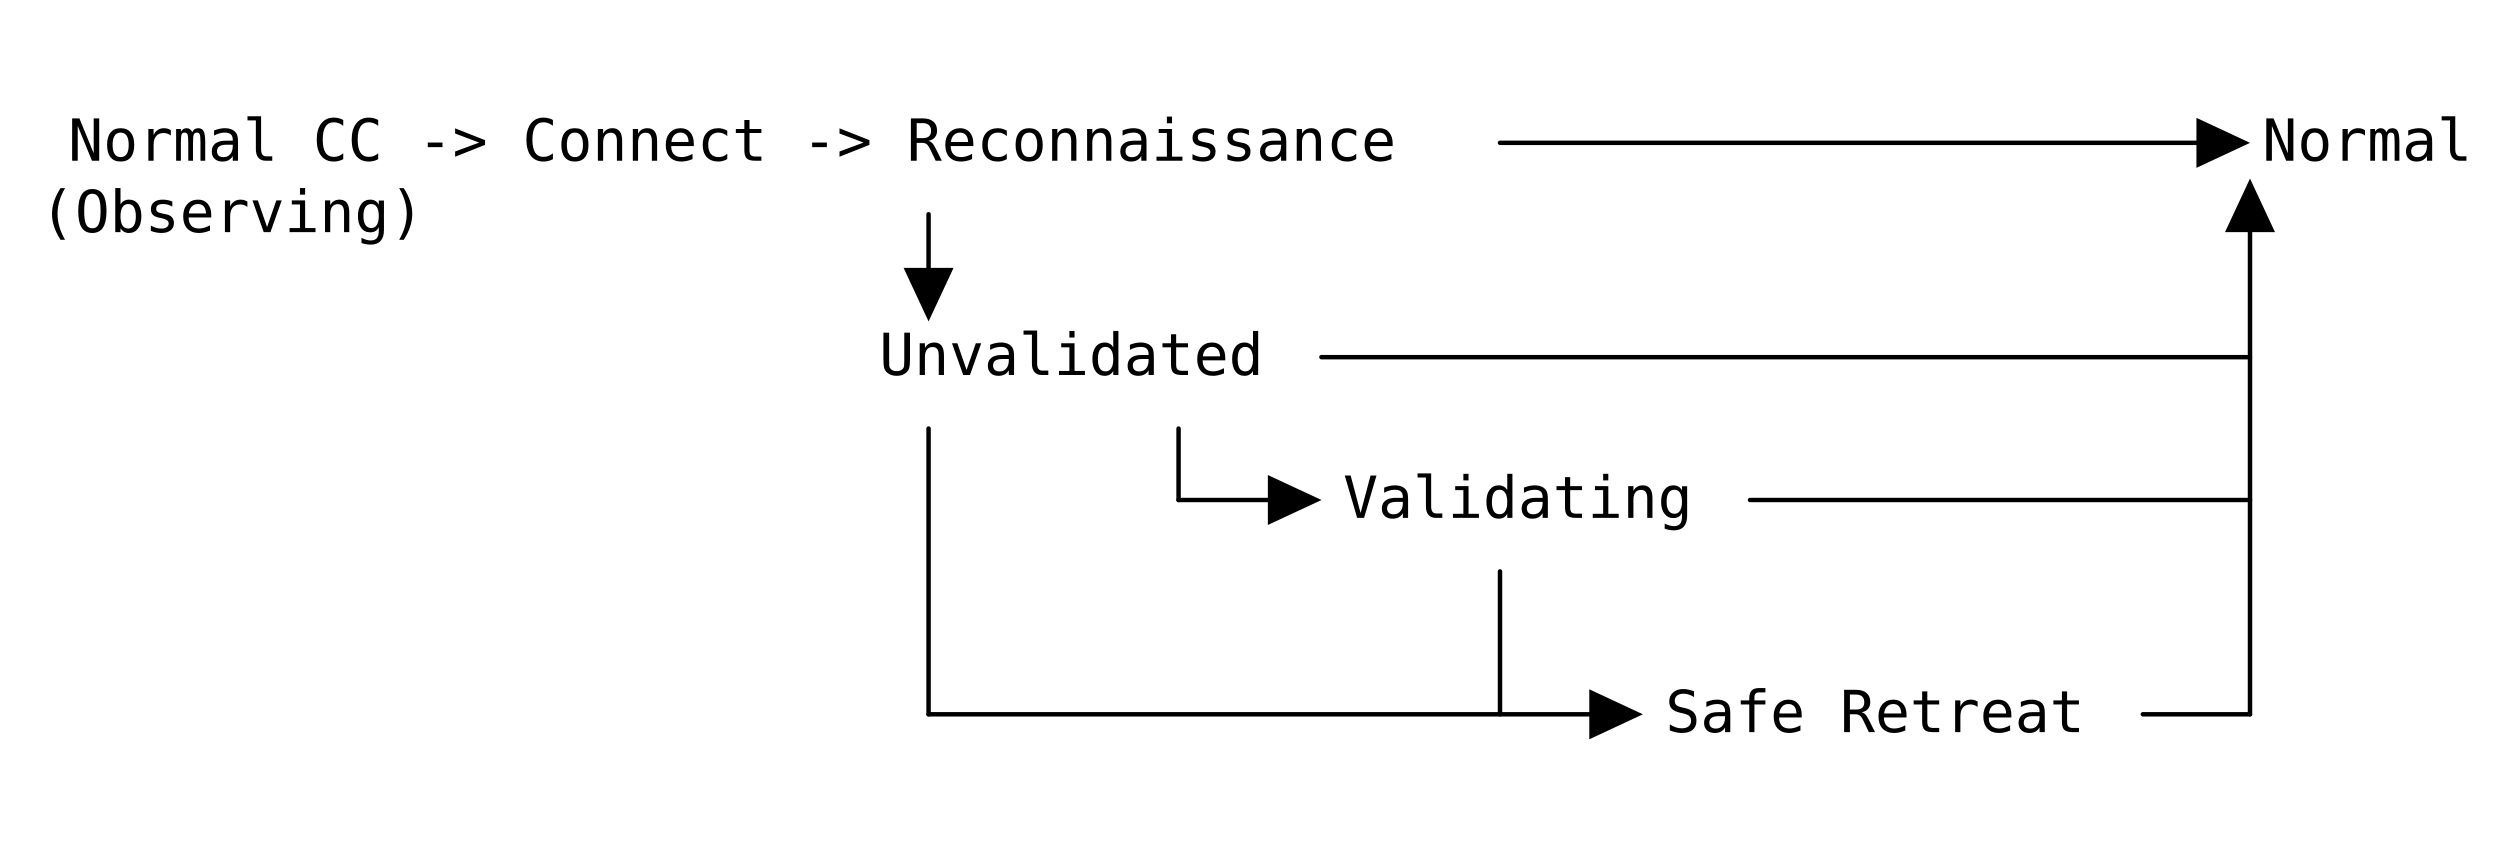
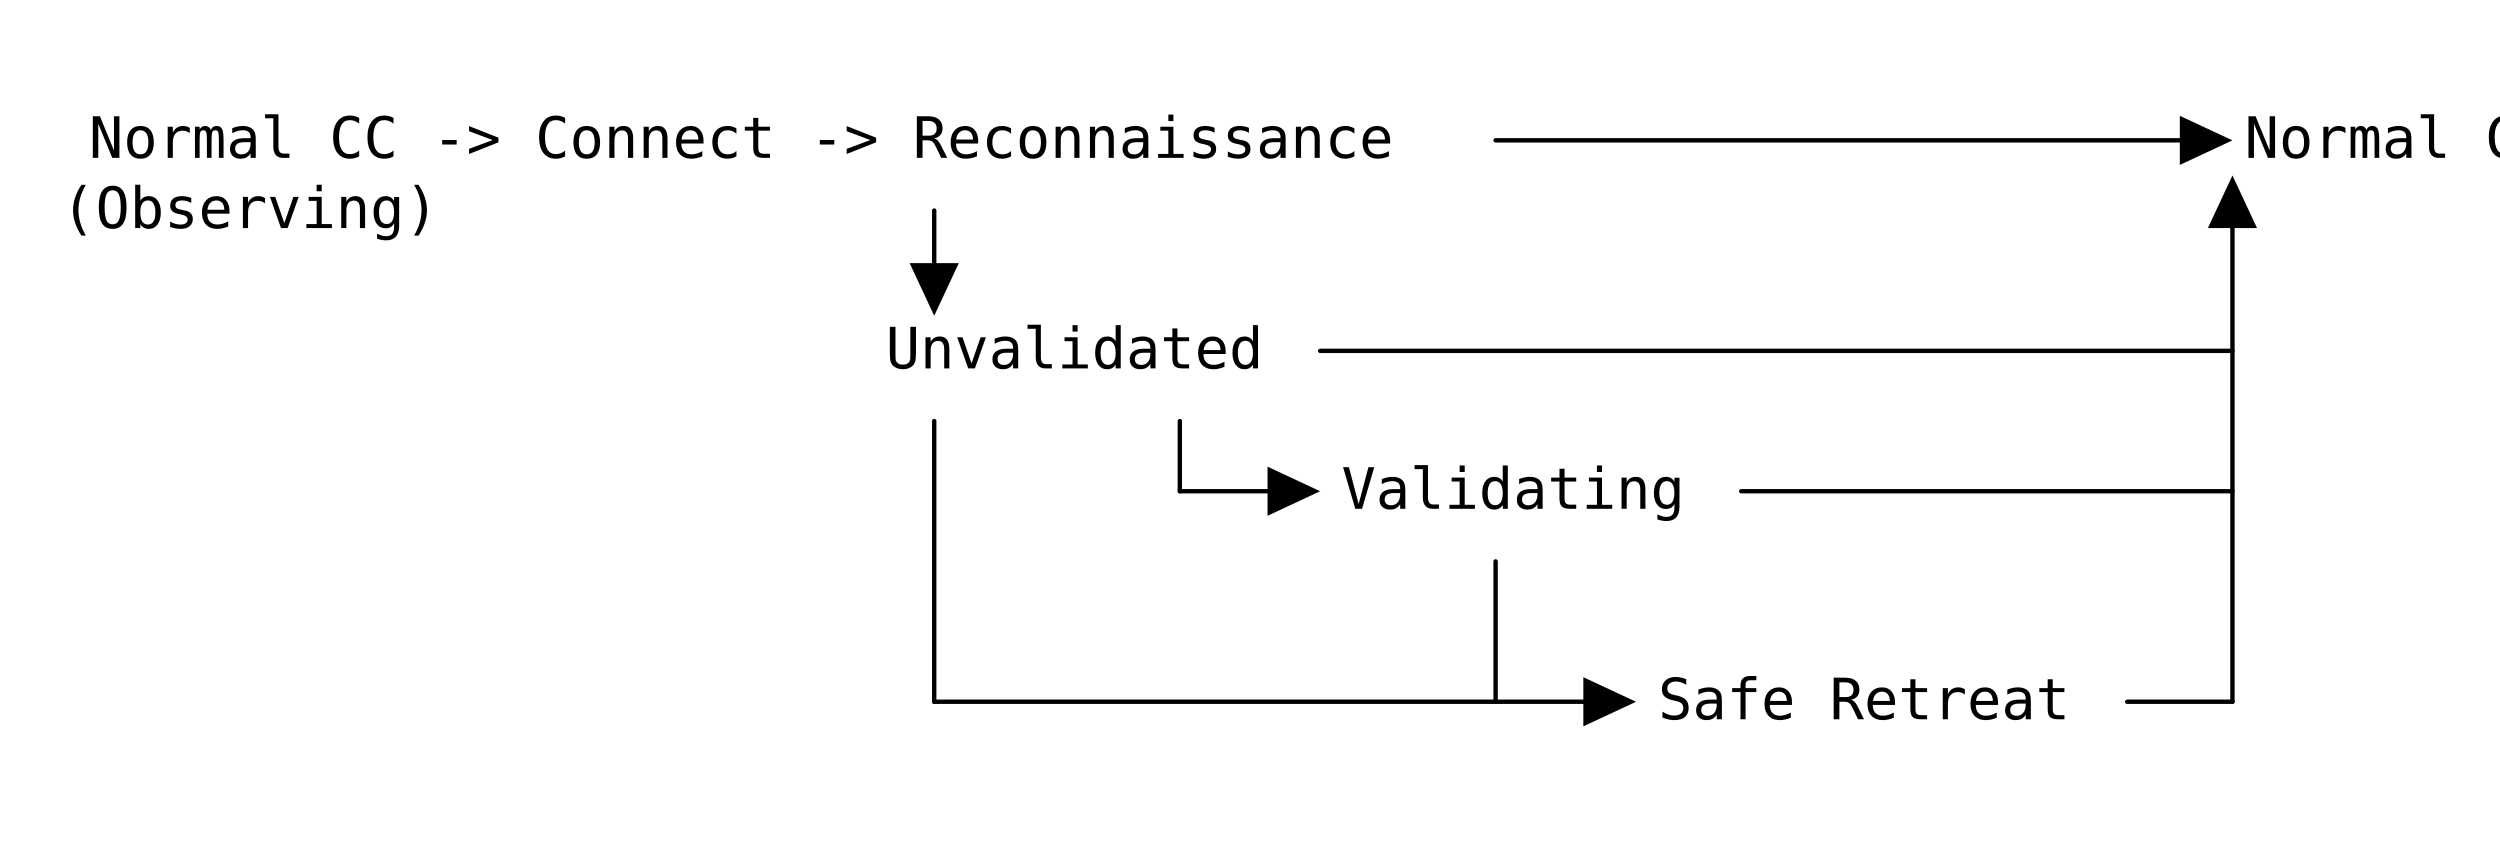
- <svg xmlns="http://www.w3.org/2000/svg" version="1.1" height="192" width="560" viewBox="0 0 560 192" class="diagram" text-anchor="middle" font-family="monospace" font-size="13px" stroke-linecap="round">
+ <svg xmlns="http://www.w3.org/2000/svg" version="1.1" height="192" width="570" viewBox="0 0 560 192" class="diagram" text-anchor="middle" font-family="monospace" font-size="13px" stroke-linecap="round">
  <path d="M 208,48 L 208,64" fill="none" stroke="black" />
  <path d="M 208,96 L 208,160" fill="none" stroke="black" />
  <path d="M 264,96 L 264,112" fill="none" stroke="black" />
  <path d="M 336,128 L 336,160" fill="none" stroke="black" />
  <path d="M 504,48 L 504,160" fill="none" stroke="black" />
  <path d="M 336,32 L 496,32" fill="none" stroke="black" />
  <path d="M 296,80 L 504,80" fill="none" stroke="black" />
  <path d="M 264,112 L 288,112" fill="none" stroke="black" />
  <path d="M 392,112 L 504,112" fill="none" stroke="black" />
  <path d="M 208,160 L 360,160" fill="none" stroke="black" />
  <path d="M 480,160 L 504,160" fill="none" stroke="black" />
  <polygon class="arrowhead" points="512,48 500,42.4 500,53.6" fill="black" transform="rotate(270,504,48)" />
  <polygon class="arrowhead" points="504,32 492,26.4 492,37.6" fill="black" transform="rotate(0,496,32)" />
  <polygon class="arrowhead" points="368,160 356,154.4 356,165.6" fill="black" transform="rotate(0,360,160)" />
  <polygon class="arrowhead" points="296,112 284,106.4 284,117.6" fill="black" transform="rotate(0,288,112)" />
  <polygon class="arrowhead" points="216,64 204,58.4 204,69.6" fill="black" transform="rotate(90,208,64)" />
  <g class="text">
    <text x="164" y="36">Normal CC -&gt; Connect -&gt; Reconnaissance</text>
    <text x="542" y="36">Normal CC</text>
    <text x="52" y="52">(Observing)</text>
    <text x="240" y="84">Unvalidated</text>
    <text x="340" y="116">Validating</text>
    <text x="420" y="164">Safe Retreat</text>
  </g>
</svg>
